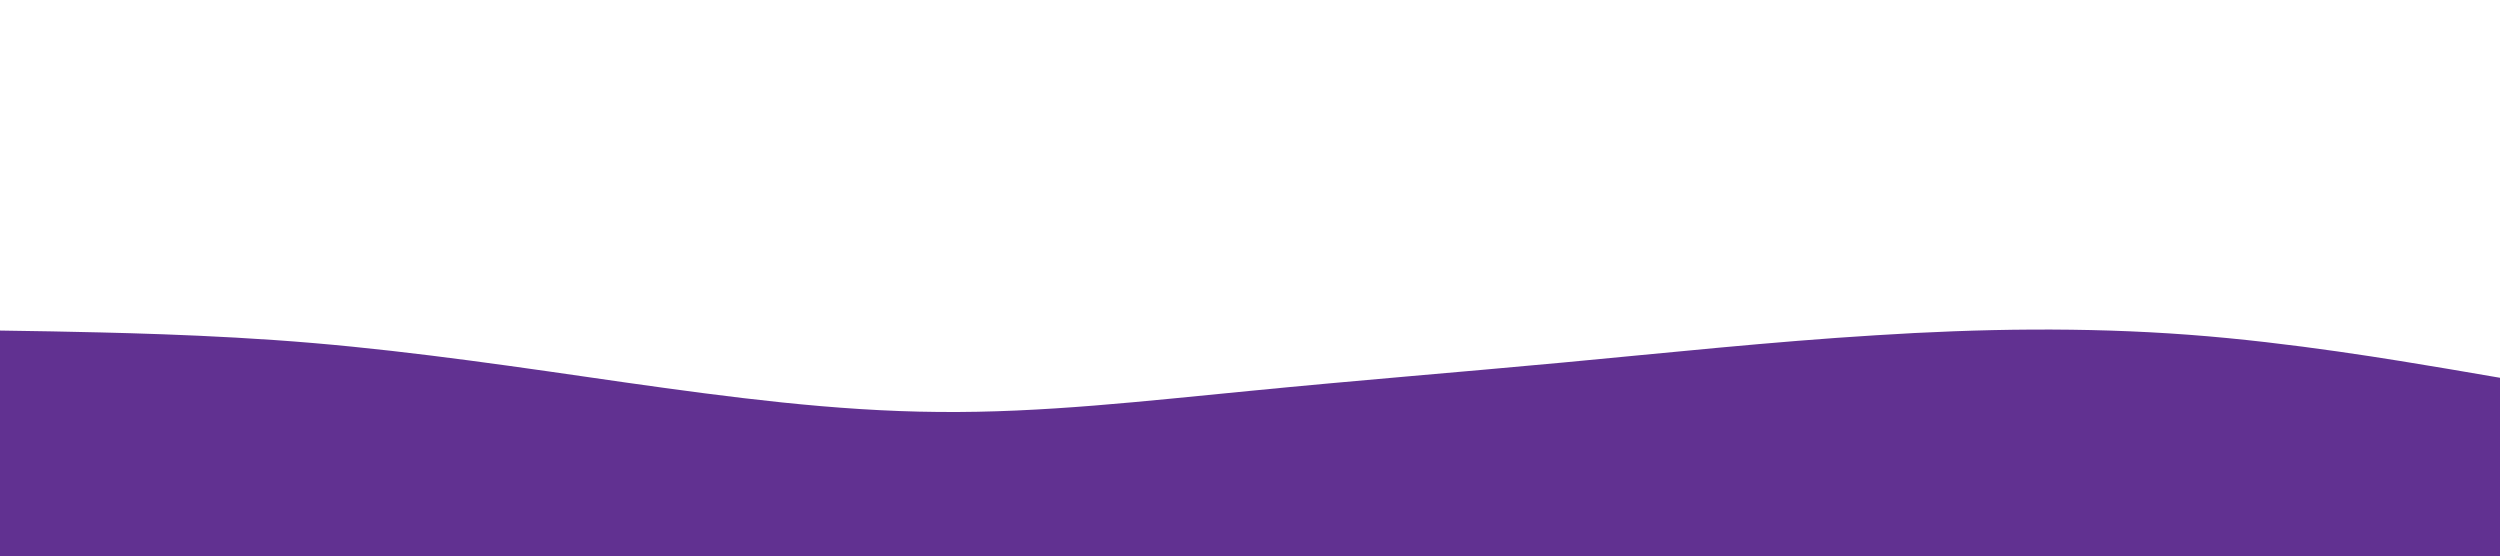
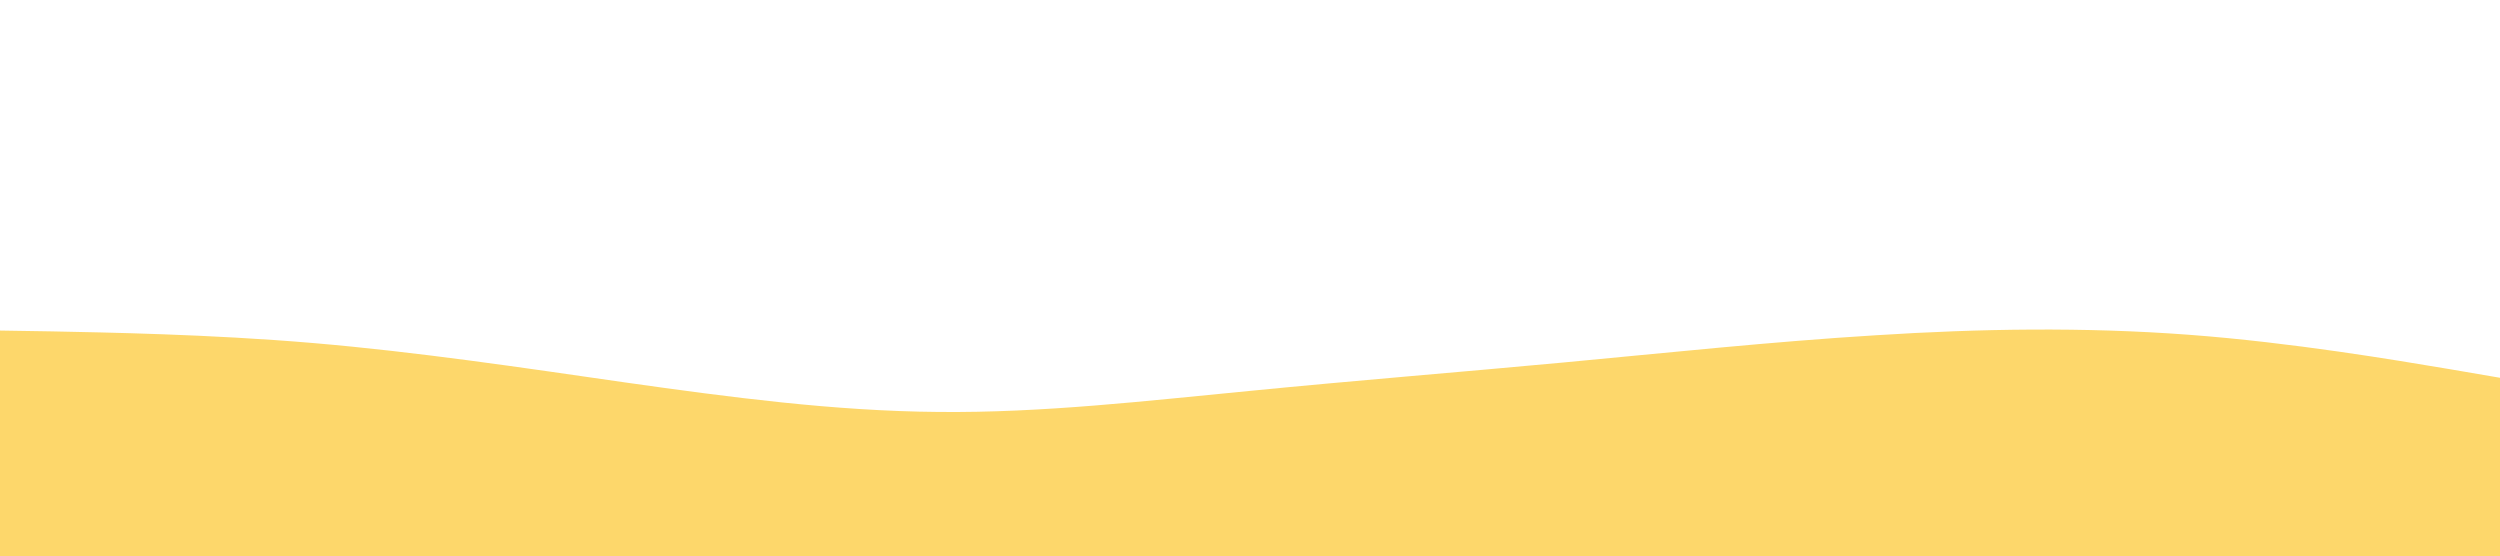
- <svg xmlns="http://www.w3.org/2000/svg" id="visual" viewBox="0 0 900 200" width="900" height="200" version="1.1">
-   <path d="M0 119L18.8 119.3C37.7 119.7 75.3 120.3 112.8 123.5C150.3 126.7 187.7 132.3 225.2 137.7C262.7 143 300.3 148 337.8 148.3C375.3 148.7 412.7 144.3 450.2 140.7C487.7 137 525.3 134 562.8 130.5C600.3 127 637.7 123 675.2 120.7C712.7 118.3 750.3 117.7 787.8 120.5C825.3 123.3 862.7 129.7 881.3 132.8L900 136L900 201L881.3 201C862.7 201 825.3 201 787.8 201C750.3 201 712.7 201 675.2 201C637.7 201 600.3 201 562.8 201C525.3 201 487.7 201 450.2 201C412.7 201 375.3 201 337.8 201C300.3 201 262.7 201 225.2 201C187.7 201 150.3 201 112.8 201C75.3 201 37.7 201 18.8 201L0 201Z" fill="#613191" stroke-linecap="round" stroke-linejoin="miter" />
+ <svg xmlns="http://www.w3.org/2000/svg" version="1.1" id="visual" x="0px" y="0px" viewBox="0 0 900 200" style="enable-background:new 0 0 900 200;" xml:space="preserve">
+   <style type="text/css">
+ 	.st0{fill:#FDD76B;}
+ </style>
+   <path class="st0" d="M0,119l18.8,0.3c18.9,0.4,56.5,1,94,4.2s74.9,8.8,112.4,14.2c37.5,5.3,75.1,10.3,112.6,10.6  c37.5,0.4,74.9-4,112.4-7.6c37.5-3.7,75.1-6.7,112.6-10.2s74.9-7.5,112.4-9.8c37.5-2.4,75.1-3,112.6-0.2s74.9,9.2,93.5,12.3L900,136  v65h-18.7c-18.6,0-56,0-93.5,0s-75.1,0-112.6,0s-74.9,0-112.4,0s-75.1,0-112.6,0s-74.9,0-112.4,0s-75.1,0-112.6,0s-74.9,0-112.4,0  s-75.1,0-94,0H0V119z" />
</svg>
